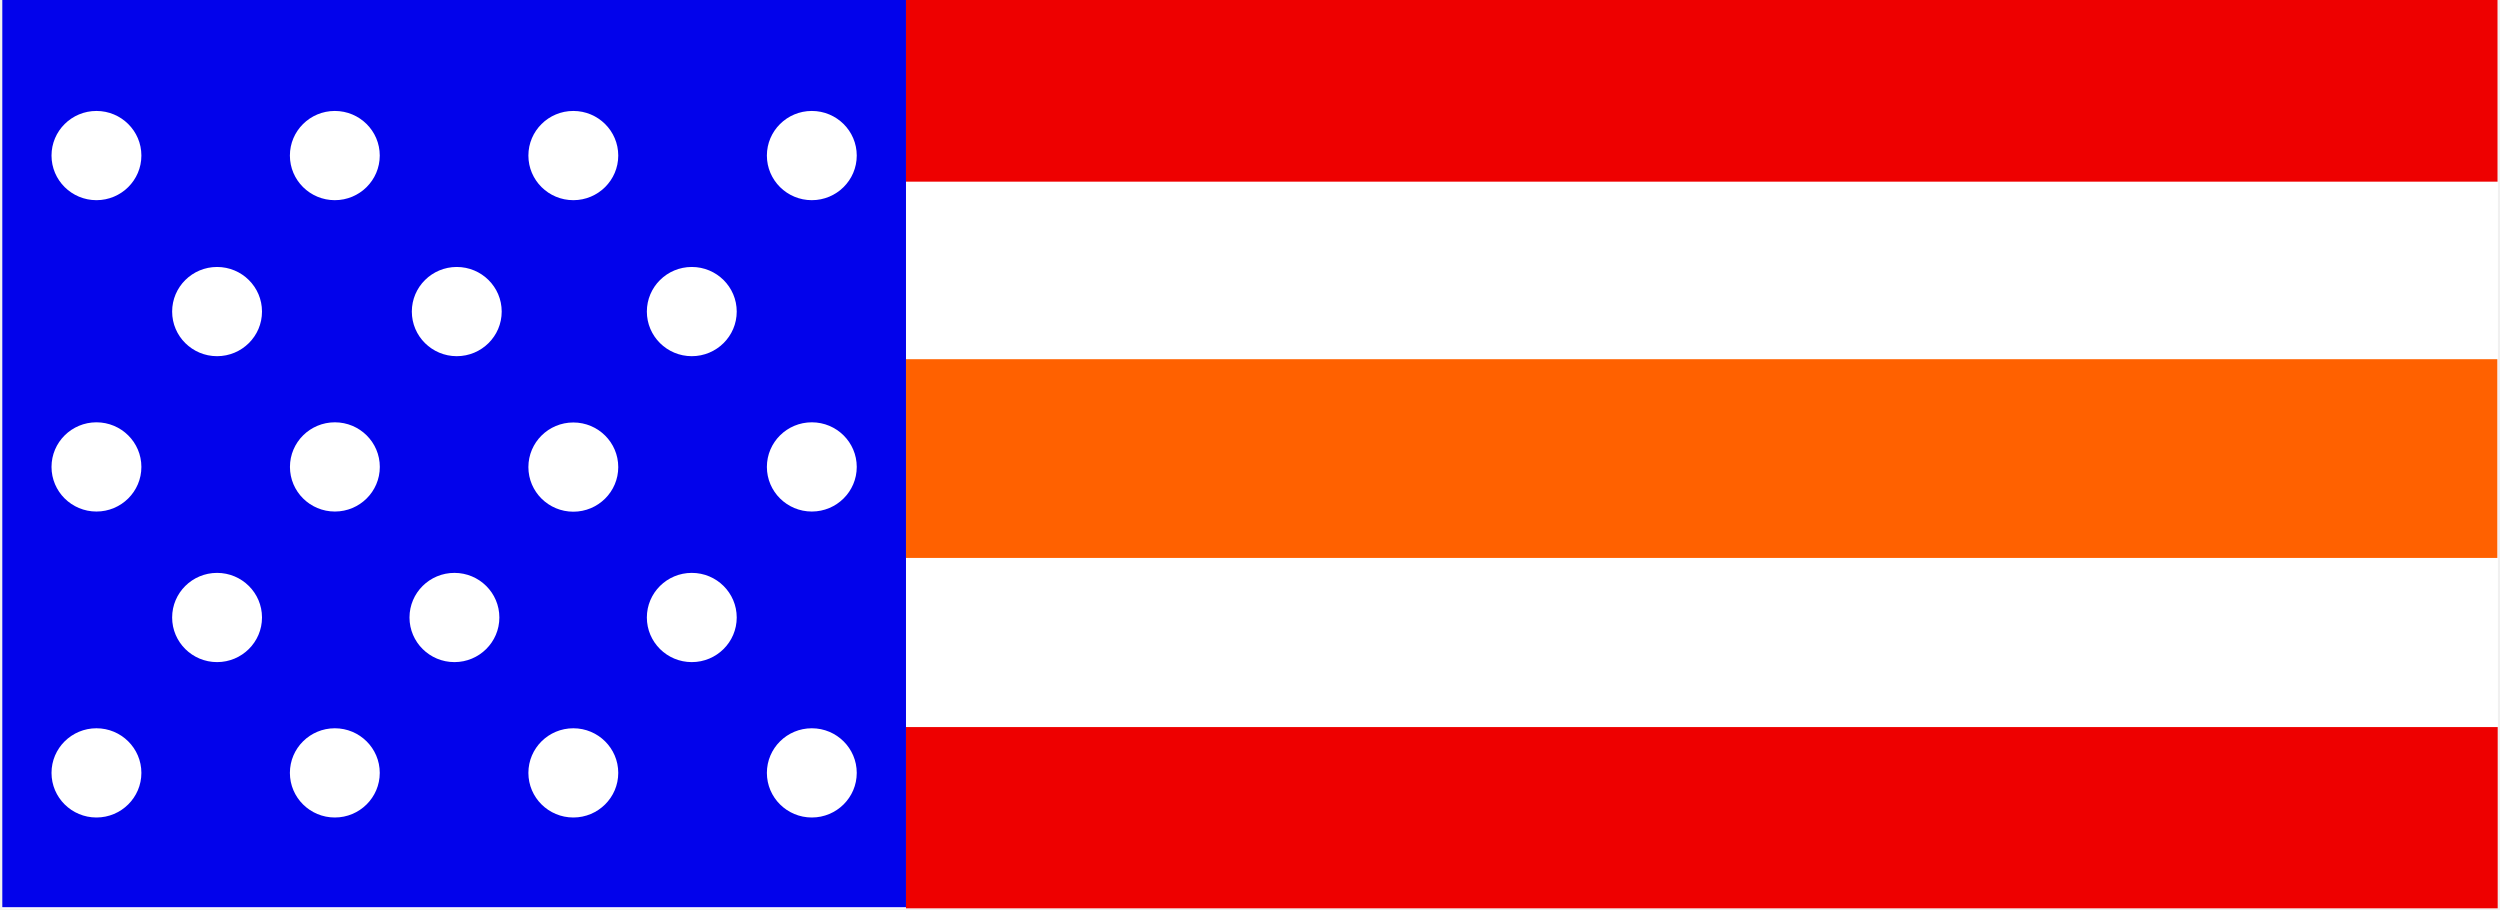
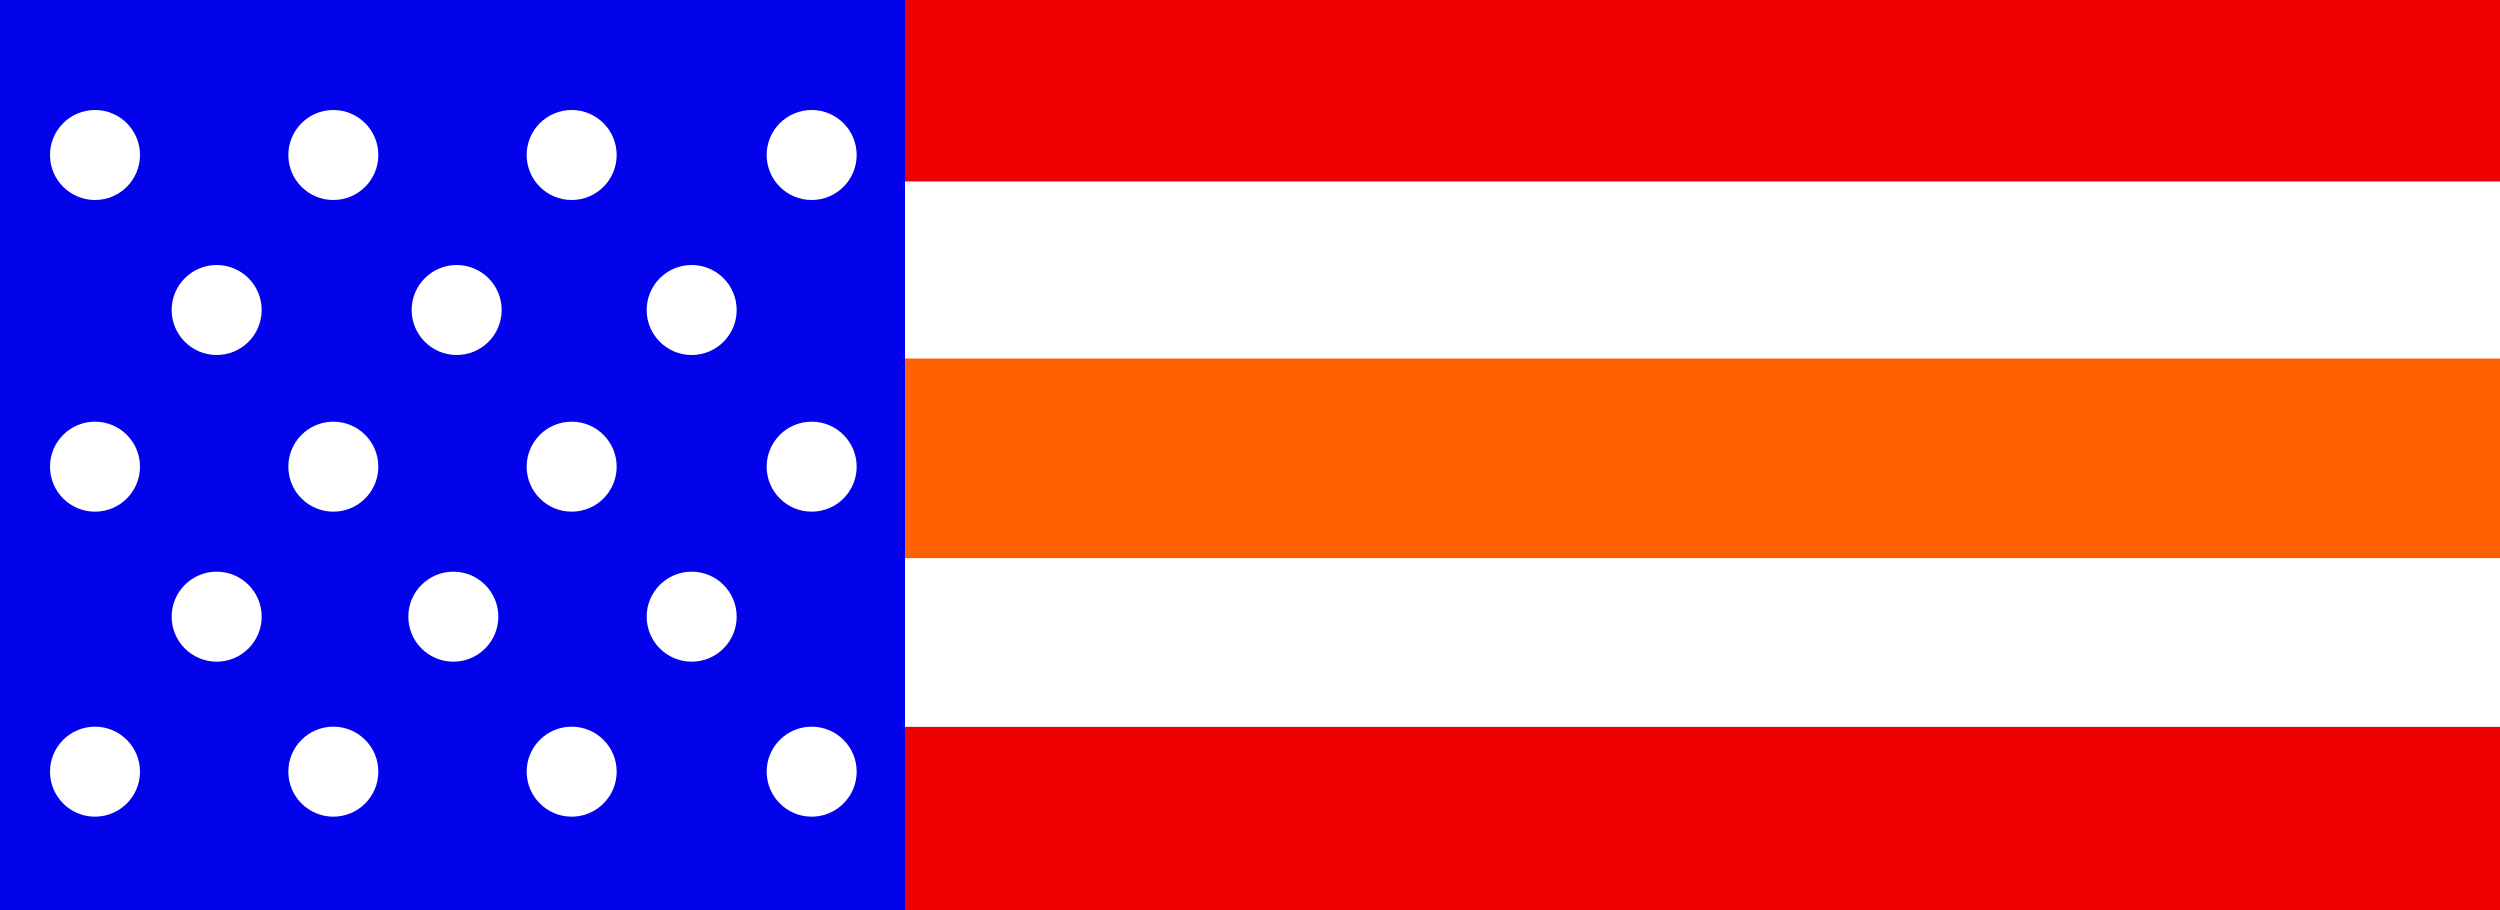
- <svg xmlns="http://www.w3.org/2000/svg" width="2000" zoomAndPan="magnify" viewBox="0 0 1500 546" height="728" preserveAspectRatio="xMidYMid meet" version="1.0">
-   <defs>
-     <clipPath id="1c43765fc2">
-       <path d="M 1.371 0 L 1498.629 0 L 1498.629 545 L 1.371 545 Z M 1.371 0 " clip-rule="nonzero" />
-     </clipPath>
-     <clipPath id="6d0c27712f">
-       <path d="M 1.371 0 L 543.59 0 L 543.59 545 L 1.371 545 Z M 1.371 0 " clip-rule="nonzero" />
-     </clipPath>
-     <clipPath id="e2cc61074f">
-       <path d="M 0.371 0 L 542.59 0 L 542.59 545 L 0.371 545 Z M 0.371 0 " clip-rule="nonzero" />
-     </clipPath>
-     <clipPath id="bd1f021434">
-       <rect x="0" width="543" y="0" height="545" />
-     </clipPath>
-     <clipPath id="331fc3ab7e">
-       <path d="M 543.59 436.242 L 1498.629 436.242 L 1498.629 545 L 543.59 545 Z M 543.59 436.242 " clip-rule="nonzero" />
-     </clipPath>
-     <clipPath id="a76d9feb4f">
-       <path d="M 0.59 0.242 L 955.629 0.242 L 955.629 109 L 0.59 109 Z M 0.59 0.242 " clip-rule="nonzero" />
-     </clipPath>
-     <clipPath id="98a0acbced">
-       <rect x="0" width="956" y="0" height="109" />
-     </clipPath>
-     <clipPath id="b70b892426">
-       <path d="M 543.59 0 L 1498.629 0 L 1498.629 108.988 L 543.59 108.988 Z M 543.59 0 " clip-rule="nonzero" />
-     </clipPath>
-     <clipPath id="f9960d06c3">
-       <path d="M 0.59 0 L 955.629 0 L 955.629 108.988 L 0.59 108.988 Z M 0.59 0 " clip-rule="nonzero" />
-     </clipPath>
-     <clipPath id="808bee85d2">
-       <rect x="0" width="956" y="0" height="109" />
-     </clipPath>
-     <clipPath id="92024f7722">
-       <path d="M 543.59 215.508 L 1498.629 215.508 L 1498.629 334.742 L 543.59 334.742 Z M 543.59 215.508 " clip-rule="nonzero" />
-     </clipPath>
-     <clipPath id="54fdf732f7">
-       <path d="M 0.59 0.508 L 955.629 0.508 L 955.629 119.742 L 0.59 119.742 Z M 0.59 0.508 " clip-rule="nonzero" />
-     </clipPath>
-     <clipPath id="b8b0798bd1">
-       <rect x="0" width="956" y="0" height="120" />
-     </clipPath>
-     <clipPath id="c3b2600b64">
-       <path d="M 30.906 66.57 L 84.859 66.57 L 84.859 120.105 L 30.906 120.105 Z M 30.906 66.57 " clip-rule="nonzero" />
-     </clipPath>
-     <clipPath id="9d24418b3b">
-       <path d="M 57.867 66.57 C 42.977 66.57 30.906 78.555 30.906 93.336 C 30.906 108.121 42.977 120.105 57.867 120.105 C 72.758 120.105 84.832 108.121 84.832 93.336 C 84.832 78.555 72.758 66.57 57.867 66.57 Z M 57.867 66.57 " clip-rule="nonzero" />
-     </clipPath>
-     <clipPath id="538192aeff">
-       <path d="M 0.906 0.57 L 54.859 0.57 L 54.859 54.105 L 0.906 54.105 Z M 0.906 0.57 " clip-rule="nonzero" />
-     </clipPath>
-     <clipPath id="6c1be59a5a">
-       <path d="M 27.867 0.57 C 12.977 0.57 0.906 12.555 0.906 27.336 C 0.906 42.121 12.977 54.105 27.867 54.105 C 42.758 54.105 54.832 42.121 54.832 27.336 C 54.832 12.555 42.758 0.57 27.867 0.57 Z M 27.867 0.57 " clip-rule="nonzero" />
-     </clipPath>
-     <clipPath id="85f492f4d7">
-       <rect x="0" width="55" y="0" height="55" />
-     </clipPath>
-     <clipPath id="5c0bd7b450">
-       <path d="M 173.934 66.57 L 227.887 66.57 L 227.887 120.105 L 173.934 120.105 Z M 173.934 66.57 " clip-rule="nonzero" />
-     </clipPath>
-     <clipPath id="9c40f0c3cb">
-       <path d="M 200.895 66.57 C 186.004 66.57 173.934 78.555 173.934 93.336 C 173.934 108.121 186.004 120.105 200.895 120.105 C 215.785 120.105 227.855 108.121 227.855 93.336 C 227.855 78.555 215.785 66.57 200.895 66.57 Z M 200.895 66.57 " clip-rule="nonzero" />
-     </clipPath>
-     <clipPath id="50398d6dac">
-       <path d="M 0.934 0.57 L 54.887 0.57 L 54.887 54.105 L 0.934 54.105 Z M 0.934 0.57 " clip-rule="nonzero" />
-     </clipPath>
-     <clipPath id="84bdb489e7">
-       <path d="M 27.895 0.57 C 13.004 0.57 0.934 12.555 0.934 27.336 C 0.934 42.121 13.004 54.105 27.895 54.105 C 42.785 54.105 54.855 42.121 54.855 27.336 C 54.855 12.555 42.785 0.57 27.895 0.57 Z M 27.895 0.57 " clip-rule="nonzero" />
-     </clipPath>
-     <clipPath id="486262c304">
-       <rect x="0" width="55" y="0" height="55" />
-     </clipPath>
-     <clipPath id="c01989058c">
-       <path d="M 317.031 66.57 L 370.984 66.57 L 370.984 120.105 L 317.031 120.105 Z M 317.031 66.57 " clip-rule="nonzero" />
-     </clipPath>
-     <clipPath id="1a0af98ec6">
-       <path d="M 343.992 66.57 C 329.102 66.57 317.031 78.555 317.031 93.336 C 317.031 108.121 329.102 120.105 343.992 120.105 C 358.883 120.105 370.953 108.121 370.953 93.336 C 370.953 78.555 358.883 66.57 343.992 66.57 Z M 343.992 66.57 " clip-rule="nonzero" />
-     </clipPath>
-     <clipPath id="bd68353235">
-       <path d="M 0.031 0.57 L 53.984 0.57 L 53.984 54.105 L 0.031 54.105 Z M 0.031 0.57 " clip-rule="nonzero" />
-     </clipPath>
-     <clipPath id="242b6ae4e3">
-       <path d="M 26.992 0.57 C 12.102 0.57 0.031 12.555 0.031 27.336 C 0.031 42.121 12.102 54.105 26.992 54.105 C 41.883 54.105 53.953 42.121 53.953 27.336 C 53.953 12.555 41.883 0.57 26.992 0.57 Z M 26.992 0.57 " clip-rule="nonzero" />
-     </clipPath>
-     <clipPath id="065a80d699">
-       <rect x="0" width="54" y="0" height="55" />
-     </clipPath>
-     <clipPath id="4ff5c418da">
-       <path d="M 460.129 66.57 L 514.082 66.57 L 514.082 120.105 L 460.129 120.105 Z M 460.129 66.57 " clip-rule="nonzero" />
-     </clipPath>
-     <clipPath id="3867b05bd0">
-       <path d="M 487.09 66.57 C 472.199 66.57 460.129 78.555 460.129 93.336 C 460.129 108.121 472.199 120.105 487.09 120.105 C 501.98 120.105 514.051 108.121 514.051 93.336 C 514.051 78.555 501.98 66.57 487.09 66.57 Z M 487.09 66.57 " clip-rule="nonzero" />
-     </clipPath>
-     <clipPath id="cae2111816">
-       <path d="M 0.129 0.57 L 54.082 0.57 L 54.082 54.105 L 0.129 54.105 Z M 0.129 0.57 " clip-rule="nonzero" />
-     </clipPath>
-     <clipPath id="4e5dacaf95">
-       <path d="M 27.09 0.57 C 12.199 0.57 0.129 12.555 0.129 27.336 C 0.129 42.121 12.199 54.105 27.09 54.105 C 41.98 54.105 54.051 42.121 54.051 27.336 C 54.051 12.555 41.98 0.57 27.09 0.57 Z M 27.09 0.57 " clip-rule="nonzero" />
-     </clipPath>
-     <clipPath id="403257aa01">
-       <rect x="0" width="55" y="0" height="55" />
-     </clipPath>
-     <clipPath id="472848417a">
-       <path d="M 103.281 160.18 L 157.234 160.18 L 157.234 213.711 L 103.281 213.711 Z M 103.281 160.18 " clip-rule="nonzero" />
-     </clipPath>
-     <clipPath id="1ae4c582a9">
-       <path d="M 130.242 160.18 C 115.352 160.18 103.281 172.16 103.281 186.945 C 103.281 201.727 115.352 213.711 130.242 213.711 C 145.133 213.711 157.203 201.727 157.203 186.945 C 157.203 172.16 145.133 160.18 130.242 160.18 Z M 130.242 160.18 " clip-rule="nonzero" />
-     </clipPath>
-     <clipPath id="1e9fab7a49">
-       <path d="M 0.281 0.18 L 54.234 0.18 L 54.234 53.711 L 0.281 53.711 Z M 0.281 0.18 " clip-rule="nonzero" />
-     </clipPath>
-     <clipPath id="c07d00d468">
-       <path d="M 27.242 0.18 C 12.352 0.18 0.281 12.16 0.281 26.945 C 0.281 41.727 12.352 53.711 27.242 53.711 C 42.133 53.711 54.203 41.727 54.203 26.945 C 54.203 12.16 42.133 0.18 27.242 0.18 Z M 27.242 0.18 " clip-rule="nonzero" />
-     </clipPath>
-     <clipPath id="120e59f2dc">
-       <rect x="0" width="55" y="0" height="54" />
-     </clipPath>
-     <clipPath id="bca1bd3b1b">
-       <path d="M 247.098 160.18 L 301.051 160.18 L 301.051 213.711 L 247.098 213.711 Z M 247.098 160.18 " clip-rule="nonzero" />
-     </clipPath>
-     <clipPath id="7206d1d71c">
-       <path d="M 274.059 160.18 C 259.168 160.18 247.098 172.16 247.098 186.945 C 247.098 201.727 259.168 213.711 274.059 213.711 C 288.949 213.711 301.02 201.727 301.02 186.945 C 301.02 172.16 288.949 160.18 274.059 160.18 Z M 274.059 160.18 " clip-rule="nonzero" />
-     </clipPath>
-     <clipPath id="1316fecef2">
-       <path d="M 0.098 0.18 L 54.051 0.18 L 54.051 53.711 L 0.098 53.711 Z M 0.098 0.18 " clip-rule="nonzero" />
-     </clipPath>
-     <clipPath id="e686e96317">
-       <path d="M 27.059 0.18 C 12.168 0.18 0.098 12.16 0.098 26.945 C 0.098 41.727 12.168 53.711 27.059 53.711 C 41.949 53.711 54.02 41.727 54.02 26.945 C 54.02 12.16 41.949 0.18 27.059 0.18 Z M 27.059 0.18 " clip-rule="nonzero" />
-     </clipPath>
-     <clipPath id="ecdb1df93d">
-       <rect x="0" width="55" y="0" height="54" />
-     </clipPath>
-     <clipPath id="1d61ee8cbb">
-       <path d="M 173.969 253.387 L 227.922 253.387 L 227.922 306.922 L 173.969 306.922 Z M 173.969 253.387 " clip-rule="nonzero" />
-     </clipPath>
-     <clipPath id="a2df279132">
-       <path d="M 200.93 253.387 C 186.039 253.387 173.969 265.371 173.969 280.156 C 173.969 294.938 186.039 306.922 200.93 306.922 C 215.82 306.922 227.891 294.938 227.891 280.156 C 227.891 265.371 215.82 253.387 200.93 253.387 Z M 200.93 253.387 " clip-rule="nonzero" />
-     </clipPath>
-     <clipPath id="cd3a0d2d39">
-       <path d="M 0.969 0.387 L 54.922 0.387 L 54.922 53.922 L 0.969 53.922 Z M 0.969 0.387 " clip-rule="nonzero" />
-     </clipPath>
-     <clipPath id="9bf6558b65">
-       <path d="M 27.93 0.387 C 13.039 0.387 0.969 12.371 0.969 27.156 C 0.969 41.938 13.039 53.922 27.93 53.922 C 42.82 53.922 54.891 41.938 54.891 27.156 C 54.891 12.371 42.82 0.387 27.93 0.387 Z M 27.93 0.387 " clip-rule="nonzero" />
-     </clipPath>
-     <clipPath id="e3ee803367">
-       <rect x="0" width="55" y="0" height="54" />
-     </clipPath>
-     <clipPath id="8db0c7d49c">
-       <path d="M 30.906 253.387 L 84.859 253.387 L 84.859 306.922 L 30.906 306.922 Z M 30.906 253.387 " clip-rule="nonzero" />
-     </clipPath>
-     <clipPath id="a907c55558">
-       <path d="M 57.867 253.387 C 42.977 253.387 30.906 265.371 30.906 280.156 C 30.906 294.938 42.977 306.922 57.867 306.922 C 72.758 306.922 84.832 294.938 84.832 280.156 C 84.832 265.371 72.758 253.387 57.867 253.387 Z M 57.867 253.387 " clip-rule="nonzero" />
-     </clipPath>
-     <clipPath id="f355ce1d4a">
-       <path d="M 0.906 0.387 L 54.859 0.387 L 54.859 53.922 L 0.906 53.922 Z M 0.906 0.387 " clip-rule="nonzero" />
-     </clipPath>
-     <clipPath id="ab632618c0">
-       <path d="M 27.867 0.387 C 12.977 0.387 0.906 12.371 0.906 27.156 C 0.906 41.938 12.977 53.922 27.867 53.922 C 42.758 53.922 54.832 41.938 54.832 27.156 C 54.832 12.371 42.758 0.387 27.867 0.387 Z M 27.867 0.387 " clip-rule="nonzero" />
-     </clipPath>
-     <clipPath id="50926cf654">
-       <rect x="0" width="55" y="0" height="54" />
-     </clipPath>
-     <clipPath id="62b6cf0dc3">
-       <path d="M 460.129 253.387 L 514.082 253.387 L 514.082 306.922 L 460.129 306.922 Z M 460.129 253.387 " clip-rule="nonzero" />
-     </clipPath>
-     <clipPath id="d646112deb">
-       <path d="M 487.09 253.387 C 472.199 253.387 460.129 265.371 460.129 280.156 C 460.129 294.938 472.199 306.922 487.09 306.922 C 501.98 306.922 514.051 294.938 514.051 280.156 C 514.051 265.371 501.98 253.387 487.09 253.387 Z M 487.09 253.387 " clip-rule="nonzero" />
-     </clipPath>
-     <clipPath id="c6814f5174">
-       <path d="M 0.129 0.387 L 54.082 0.387 L 54.082 53.922 L 0.129 53.922 Z M 0.129 0.387 " clip-rule="nonzero" />
-     </clipPath>
-     <clipPath id="7bf26f28ad">
-       <path d="M 27.09 0.387 C 12.199 0.387 0.129 12.371 0.129 27.156 C 0.129 41.938 12.199 53.922 27.09 53.922 C 41.98 53.922 54.051 41.938 54.051 27.156 C 54.051 12.371 41.98 0.387 27.09 0.387 Z M 27.09 0.387 " clip-rule="nonzero" />
-     </clipPath>
-     <clipPath id="708ad76c32">
-       <rect x="0" width="55" y="0" height="54" />
-     </clipPath>
-     <clipPath id="97abb3daf0">
-       <path d="M 317.031 253.484 L 370.984 253.484 L 370.984 307.02 L 317.031 307.02 Z M 317.031 253.484 " clip-rule="nonzero" />
-     </clipPath>
-     <clipPath id="f6d1717a53">
-       <path d="M 343.992 253.484 C 329.102 253.484 317.031 265.469 317.031 280.254 C 317.031 295.035 329.102 307.02 343.992 307.02 C 358.883 307.02 370.953 295.035 370.953 280.254 C 370.953 265.469 358.883 253.484 343.992 253.484 Z M 343.992 253.484 " clip-rule="nonzero" />
-     </clipPath>
-     <clipPath id="4f632f5311">
-       <path d="M 0.031 0.484 L 53.984 0.484 L 53.984 54.02 L 0.031 54.02 Z M 0.031 0.484 " clip-rule="nonzero" />
-     </clipPath>
-     <clipPath id="7bf4b7bc81">
-       <path d="M 26.992 0.484 C 12.102 0.484 0.031 12.469 0.031 27.254 C 0.031 42.035 12.102 54.02 26.992 54.02 C 41.883 54.02 53.953 42.035 53.953 27.254 C 53.953 12.469 41.883 0.484 26.992 0.484 Z M 26.992 0.484 " clip-rule="nonzero" />
-     </clipPath>
-     <clipPath id="b9773bacbb">
-       <rect x="0" width="54" y="0" height="55" />
-     </clipPath>
-     <clipPath id="fe373fb41d">
-       <path d="M 388.113 160.18 L 442.066 160.18 L 442.066 213.711 L 388.113 213.711 Z M 388.113 160.18 " clip-rule="nonzero" />
-     </clipPath>
-     <clipPath id="f59b6b76fa">
-       <path d="M 415.074 160.18 C 400.184 160.18 388.113 172.16 388.113 186.945 C 388.113 201.727 400.184 213.711 415.074 213.711 C 429.965 213.711 442.035 201.727 442.035 186.945 C 442.035 172.16 429.965 160.18 415.074 160.18 Z M 415.074 160.18 " clip-rule="nonzero" />
-     </clipPath>
-     <clipPath id="aaa6f2f79a">
-       <path d="M 0.113 0.18 L 54.066 0.18 L 54.066 53.711 L 0.113 53.711 Z M 0.113 0.18 " clip-rule="nonzero" />
-     </clipPath>
-     <clipPath id="e5627281e5">
-       <path d="M 27.074 0.18 C 12.184 0.18 0.113 12.16 0.113 26.945 C 0.113 41.727 12.184 53.711 27.074 53.711 C 41.965 53.711 54.035 41.727 54.035 26.945 C 54.035 12.16 41.965 0.18 27.074 0.18 Z M 27.074 0.18 " clip-rule="nonzero" />
-     </clipPath>
-     <clipPath id="6588cda995">
-       <rect x="0" width="55" y="0" height="54" />
-     </clipPath>
-     <clipPath id="8f014d5751">
-       <path d="M 103.281 343.73 L 157.234 343.73 L 157.234 397.266 L 103.281 397.266 Z M 103.281 343.73 " clip-rule="nonzero" />
-     </clipPath>
-     <clipPath id="5818932825">
-       <path d="M 130.242 343.73 C 115.352 343.73 103.281 355.715 103.281 370.496 C 103.281 385.281 115.352 397.266 130.242 397.266 C 145.133 397.266 157.203 385.281 157.203 370.496 C 157.203 355.715 145.133 343.73 130.242 343.73 Z M 130.242 343.73 " clip-rule="nonzero" />
-     </clipPath>
-     <clipPath id="13d22ddb75">
-       <path d="M 0.281 0.73 L 54.234 0.73 L 54.234 54.266 L 0.281 54.266 Z M 0.281 0.73 " clip-rule="nonzero" />
-     </clipPath>
-     <clipPath id="682c827a16">
-       <path d="M 27.242 0.73 C 12.352 0.73 0.281 12.715 0.281 27.496 C 0.281 42.281 12.352 54.266 27.242 54.266 C 42.133 54.266 54.203 42.281 54.203 27.496 C 54.203 12.715 42.133 0.73 27.242 0.73 Z M 27.242 0.73 " clip-rule="nonzero" />
-     </clipPath>
-     <clipPath id="ff42405d42">
-       <rect x="0" width="55" y="0" height="55" />
-     </clipPath>
-     <clipPath id="cb56069ce3">
-       <path d="M 245.695 343.73 L 299.648 343.73 L 299.648 397.266 L 245.695 397.266 Z M 245.695 343.73 " clip-rule="nonzero" />
-     </clipPath>
-     <clipPath id="1e97f187c8">
-       <path d="M 272.656 343.73 C 257.77 343.73 245.695 355.715 245.695 370.496 C 245.695 385.281 257.77 397.266 272.656 397.266 C 287.547 397.266 299.621 385.281 299.621 370.496 C 299.621 355.715 287.547 343.73 272.656 343.73 Z M 272.656 343.73 " clip-rule="nonzero" />
-     </clipPath>
-     <clipPath id="468985d38d">
-       <path d="M 0.695 0.73 L 54.625 0.73 L 54.625 54.266 L 0.695 54.266 Z M 0.695 0.73 " clip-rule="nonzero" />
-     </clipPath>
-     <clipPath id="fbbcd4da3a">
-       <path d="M 27.656 0.73 C 12.77 0.73 0.695 12.715 0.695 27.496 C 0.695 42.281 12.77 54.266 27.656 54.266 C 42.547 54.266 54.621 42.281 54.621 27.496 C 54.621 12.715 42.547 0.73 27.656 0.73 Z M 27.656 0.73 " clip-rule="nonzero" />
-     </clipPath>
-     <clipPath id="63b964a359">
-       <rect x="0" width="55" y="0" height="55" />
-     </clipPath>
-     <clipPath id="b9603d96c6">
-       <path d="M 388.113 343.73 L 442.066 343.73 L 442.066 397.266 L 388.113 397.266 Z M 388.113 343.73 " clip-rule="nonzero" />
-     </clipPath>
-     <clipPath id="f9769f07f0">
-       <path d="M 415.074 343.73 C 400.184 343.73 388.113 355.715 388.113 370.496 C 388.113 385.281 400.184 397.266 415.074 397.266 C 429.965 397.266 442.035 385.281 442.035 370.496 C 442.035 355.715 429.965 343.73 415.074 343.73 Z M 415.074 343.73 " clip-rule="nonzero" />
-     </clipPath>
-     <clipPath id="f4d962866d">
-       <path d="M 0.113 0.73 L 54.066 0.73 L 54.066 54.266 L 0.113 54.266 Z M 0.113 0.73 " clip-rule="nonzero" />
-     </clipPath>
-     <clipPath id="7f2a16df75">
-       <path d="M 27.074 0.73 C 12.184 0.73 0.113 12.715 0.113 27.496 C 0.113 42.281 12.184 54.266 27.074 54.266 C 41.965 54.266 54.035 42.281 54.035 27.496 C 54.035 12.715 41.965 0.73 27.074 0.73 Z M 27.074 0.73 " clip-rule="nonzero" />
-     </clipPath>
-     <clipPath id="9c6fde0ae5">
-       <rect x="0" width="55" y="0" height="55" />
-     </clipPath>
-     <clipPath id="0ee6a472ae">
-       <path d="M 460.129 436.965 L 514.082 436.965 L 514.082 490.5 L 460.129 490.5 Z M 460.129 436.965 " clip-rule="nonzero" />
-     </clipPath>
-     <clipPath id="0191c5cb49">
-       <path d="M 487.09 436.965 C 472.199 436.965 460.129 448.949 460.129 463.734 C 460.129 478.516 472.199 490.5 487.09 490.5 C 501.98 490.5 514.051 478.516 514.051 463.734 C 514.051 448.949 501.98 436.965 487.09 436.965 Z M 487.09 436.965 " clip-rule="nonzero" />
-     </clipPath>
-     <clipPath id="0940c0cc34">
-       <path d="M 0.129 0.965 L 54.082 0.965 L 54.082 54.5 L 0.129 54.5 Z M 0.129 0.965 " clip-rule="nonzero" />
-     </clipPath>
-     <clipPath id="cf50be1163">
-       <path d="M 27.09 0.965 C 12.199 0.965 0.129 12.949 0.129 27.734 C 0.129 42.516 12.199 54.5 27.09 54.5 C 41.98 54.5 54.051 42.516 54.051 27.734 C 54.051 12.949 41.98 0.965 27.09 0.965 Z M 27.09 0.965 " clip-rule="nonzero" />
-     </clipPath>
-     <clipPath id="4fb4074c94">
-       <rect x="0" width="55" y="0" height="55" />
-     </clipPath>
-     <clipPath id="7c8319bb7d">
-       <path d="M 317.031 436.965 L 370.984 436.965 L 370.984 490.5 L 317.031 490.5 Z M 317.031 436.965 " clip-rule="nonzero" />
-     </clipPath>
-     <clipPath id="e339e06f06">
-       <path d="M 343.992 436.965 C 329.102 436.965 317.031 448.949 317.031 463.734 C 317.031 478.516 329.102 490.5 343.992 490.5 C 358.883 490.5 370.953 478.516 370.953 463.734 C 370.953 448.949 358.883 436.965 343.992 436.965 Z M 343.992 436.965 " clip-rule="nonzero" />
-     </clipPath>
-     <clipPath id="074827f863">
-       <path d="M 0.031 0.965 L 53.984 0.965 L 53.984 54.5 L 0.031 54.5 Z M 0.031 0.965 " clip-rule="nonzero" />
-     </clipPath>
-     <clipPath id="05dfe6063d">
-       <path d="M 26.992 0.965 C 12.102 0.965 0.031 12.949 0.031 27.734 C 0.031 42.516 12.102 54.5 26.992 54.5 C 41.883 54.5 53.953 42.516 53.953 27.734 C 53.953 12.949 41.883 0.965 26.992 0.965 Z M 26.992 0.965 " clip-rule="nonzero" />
-     </clipPath>
-     <clipPath id="cb439d451d">
-       <rect x="0" width="54" y="0" height="55" />
-     </clipPath>
-     <clipPath id="884dfe41e1">
-       <path d="M 173.934 436.965 L 227.887 436.965 L 227.887 490.5 L 173.934 490.5 Z M 173.934 436.965 " clip-rule="nonzero" />
-     </clipPath>
-     <clipPath id="e9deae2fb3">
-       <path d="M 200.895 436.965 C 186.004 436.965 173.934 448.949 173.934 463.734 C 173.934 478.516 186.004 490.5 200.895 490.5 C 215.785 490.5 227.855 478.516 227.855 463.734 C 227.855 448.949 215.785 436.965 200.895 436.965 Z M 200.895 436.965 " clip-rule="nonzero" />
-     </clipPath>
-     <clipPath id="5bf405d011">
-       <path d="M 0.934 0.965 L 54.887 0.965 L 54.887 54.5 L 0.934 54.5 Z M 0.934 0.965 " clip-rule="nonzero" />
-     </clipPath>
-     <clipPath id="19b54f2e9e">
-       <path d="M 27.895 0.965 C 13.004 0.965 0.934 12.949 0.934 27.734 C 0.934 42.516 13.004 54.5 27.895 54.5 C 42.785 54.5 54.855 42.516 54.855 27.734 C 54.855 12.949 42.785 0.965 27.895 0.965 Z M 27.895 0.965 " clip-rule="nonzero" />
-     </clipPath>
-     <clipPath id="74ceac629d">
-       <rect x="0" width="55" y="0" height="55" />
-     </clipPath>
-     <clipPath id="9e106dd995">
-       <path d="M 30.906 436.965 L 84.859 436.965 L 84.859 490.5 L 30.906 490.5 Z M 30.906 436.965 " clip-rule="nonzero" />
-     </clipPath>
-     <clipPath id="06a940f69e">
-       <path d="M 57.867 436.965 C 42.977 436.965 30.906 448.949 30.906 463.734 C 30.906 478.516 42.977 490.5 57.867 490.5 C 72.758 490.5 84.832 478.516 84.832 463.734 C 84.832 448.949 72.758 436.965 57.867 436.965 Z M 57.867 436.965 " clip-rule="nonzero" />
-     </clipPath>
-     <clipPath id="3f5de18dcb">
-       <path d="M 0.906 0.965 L 54.859 0.965 L 54.859 54.5 L 0.906 54.5 Z M 0.906 0.965 " clip-rule="nonzero" />
-     </clipPath>
-     <clipPath id="f7f47f09a7">
-       <path d="M 27.867 0.965 C 12.977 0.965 0.906 12.949 0.906 27.734 C 0.906 42.516 12.977 54.5 27.867 54.5 C 42.758 54.5 54.832 42.516 54.832 27.734 C 54.832 12.949 42.758 0.965 27.867 0.965 Z M 27.867 0.965 " clip-rule="nonzero" />
-     </clipPath>
-     <clipPath id="e04e5f4861">
-       <rect x="0" width="55" y="0" height="55" />
-     </clipPath>
-   </defs>
-   <g clip-path="url(#1c43765fc2)">
-     <path fill="#ffffff" d="M 1.371 0 L 1498.629 0 L 1498.629 545 L 1.371 545 Z M 1.371 0 " fill-opacity="1" fill-rule="nonzero" />
-     <path fill="#ffffff" d="M 1.371 0 L 1498.629 0 L 1498.629 545 L 1.371 545 Z M 1.371 0 " fill-opacity="1" fill-rule="nonzero" />
-   </g>
-   <g clip-path="url(#6d0c27712f)">
-     <g transform="matrix(1, 0, 0, 1, 1, 0.00000000000000185)">
-       <g clip-path="url(#bd1f021434)">
-         <g clip-path="url(#e2cc61074f)">
-           <path fill="#0202eb" d="M 0.371 0 L 542.59 0 L 542.59 544.336 L 0.371 544.336 Z M 0.371 0 " fill-opacity="1" fill-rule="nonzero" />
-         </g>
-       </g>
-     </g>
-   </g>
-   <g clip-path="url(#331fc3ab7e)">
-     <g transform="matrix(1, 0, 0, 1, 543, 436)">
-       <g clip-path="url(#98a0acbced)">
-         <g clip-path="url(#a76d9feb4f)">
-           <path fill="#ee0000" d="M 0.59 0.242 L 955.633 0.242 L 955.633 109 L 0.59 109 Z M 0.59 0.242 " fill-opacity="1" fill-rule="nonzero" />
-         </g>
-       </g>
-     </g>
-   </g>
-   <g clip-path="url(#b70b892426)">
-     <g transform="matrix(1, 0, 0, 1, 543, 0.00000000000000185)">
-       <g clip-path="url(#808bee85d2)">
-         <g clip-path="url(#f9960d06c3)">
-           <path fill="#ee0000" d="M 0.59 0 L 955.527 0 L 955.527 108.988 L 0.59 108.988 Z M 0.59 0 " fill-opacity="1" fill-rule="nonzero" />
-         </g>
-       </g>
-     </g>
-   </g>
-   <g clip-path="url(#92024f7722)">
-     <g transform="matrix(1, 0, 0, 1, 543, 215)">
-       <g clip-path="url(#b8b0798bd1)">
-         <g clip-path="url(#54fdf732f7)">
-           <path fill="#ff6100" d="M 0.59 0.508 L 955.398 0.508 L 955.398 119.742 L 0.59 119.742 Z M 0.59 0.508 " fill-opacity="1" fill-rule="nonzero" />
-         </g>
-       </g>
-     </g>
-   </g>
-   <g clip-path="url(#c3b2600b64)">
-     <g clip-path="url(#9d24418b3b)">
-       <g transform="matrix(1, 0, 0, 1, 30, 66)">
-         <g clip-path="url(#85f492f4d7)">
-           <g clip-path="url(#538192aeff)">
-             <g clip-path="url(#6c1be59a5a)">
-               <path fill="#ffffff" d="M 0.906 0.57 L 54.859 0.57 L 54.859 54.105 L 0.906 54.105 Z M 0.906 0.57 " fill-opacity="1" fill-rule="nonzero" />
-             </g>
-           </g>
-         </g>
-       </g>
-     </g>
-   </g>
-   <g clip-path="url(#5c0bd7b450)">
-     <g clip-path="url(#9c40f0c3cb)">
-       <g transform="matrix(1, 0, 0, 1, 173, 66)">
-         <g clip-path="url(#486262c304)">
-           <g clip-path="url(#50398d6dac)">
-             <g clip-path="url(#84bdb489e7)">
-               <path fill="#ffffff" d="M 0.934 0.57 L 54.887 0.57 L 54.887 54.105 L 0.934 54.105 Z M 0.934 0.57 " fill-opacity="1" fill-rule="nonzero" />
-             </g>
-           </g>
-         </g>
-       </g>
-     </g>
-   </g>
-   <g clip-path="url(#c01989058c)">
-     <g clip-path="url(#1a0af98ec6)">
-       <g transform="matrix(1, 0, 0, 1, 317, 66)">
-         <g clip-path="url(#065a80d699)">
-           <g clip-path="url(#bd68353235)">
-             <g clip-path="url(#242b6ae4e3)">
-               <path fill="#ffffff" d="M 0.031 0.57 L 53.984 0.57 L 53.984 54.105 L 0.031 54.105 Z M 0.031 0.57 " fill-opacity="1" fill-rule="nonzero" />
-             </g>
-           </g>
-         </g>
-       </g>
-     </g>
-   </g>
-   <g clip-path="url(#4ff5c418da)">
-     <g clip-path="url(#3867b05bd0)">
-       <g transform="matrix(1, 0, 0, 1, 460, 66)">
-         <g clip-path="url(#403257aa01)">
-           <g clip-path="url(#cae2111816)">
-             <g clip-path="url(#4e5dacaf95)">
-               <path fill="#ffffff" d="M 0.129 0.57 L 54.082 0.57 L 54.082 54.105 L 0.129 54.105 Z M 0.129 0.57 " fill-opacity="1" fill-rule="nonzero" />
-             </g>
-           </g>
-         </g>
-       </g>
-     </g>
-   </g>
-   <g clip-path="url(#472848417a)">
-     <g clip-path="url(#1ae4c582a9)">
-       <g transform="matrix(1, 0, 0, 1, 103, 160)">
-         <g clip-path="url(#120e59f2dc)">
-           <g clip-path="url(#1e9fab7a49)">
-             <g clip-path="url(#c07d00d468)">
-               <path fill="#ffffff" d="M 0.281 0.18 L 54.234 0.18 L 54.234 53.711 L 0.281 53.711 Z M 0.281 0.18 " fill-opacity="1" fill-rule="nonzero" />
-             </g>
-           </g>
-         </g>
-       </g>
-     </g>
-   </g>
-   <g clip-path="url(#bca1bd3b1b)">
-     <g clip-path="url(#7206d1d71c)">
-       <g transform="matrix(1, 0, 0, 1, 247, 160)">
-         <g clip-path="url(#ecdb1df93d)">
-           <g clip-path="url(#1316fecef2)">
-             <g clip-path="url(#e686e96317)">
-               <path fill="#ffffff" d="M 0.098 0.18 L 54.051 0.18 L 54.051 53.711 L 0.098 53.711 Z M 0.098 0.18 " fill-opacity="1" fill-rule="nonzero" />
-             </g>
-           </g>
-         </g>
-       </g>
-     </g>
-   </g>
-   <g clip-path="url(#1d61ee8cbb)">
-     <g clip-path="url(#a2df279132)">
-       <g transform="matrix(1, 0, 0, 1, 173, 253)">
-         <g clip-path="url(#e3ee803367)">
-           <g clip-path="url(#cd3a0d2d39)">
-             <g clip-path="url(#9bf6558b65)">
-               <path fill="#ffffff" d="M 0.969 0.387 L 54.922 0.387 L 54.922 53.922 L 0.969 53.922 Z M 0.969 0.387 " fill-opacity="1" fill-rule="nonzero" />
-             </g>
-           </g>
-         </g>
-       </g>
-     </g>
-   </g>
-   <g clip-path="url(#8db0c7d49c)">
-     <g clip-path="url(#a907c55558)">
-       <g transform="matrix(1, 0, 0, 1, 30, 253)">
-         <g clip-path="url(#50926cf654)">
-           <g clip-path="url(#f355ce1d4a)">
-             <g clip-path="url(#ab632618c0)">
-               <path fill="#ffffff" d="M 0.906 0.387 L 54.859 0.387 L 54.859 53.922 L 0.906 53.922 Z M 0.906 0.387 " fill-opacity="1" fill-rule="nonzero" />
-             </g>
-           </g>
-         </g>
-       </g>
-     </g>
-   </g>
-   <g clip-path="url(#62b6cf0dc3)">
-     <g clip-path="url(#d646112deb)">
-       <g transform="matrix(1, 0, 0, 1, 460, 253)">
-         <g clip-path="url(#708ad76c32)">
-           <g clip-path="url(#c6814f5174)">
-             <g clip-path="url(#7bf26f28ad)">
-               <path fill="#ffffff" d="M 0.129 0.387 L 54.082 0.387 L 54.082 53.922 L 0.129 53.922 Z M 0.129 0.387 " fill-opacity="1" fill-rule="nonzero" />
-             </g>
-           </g>
-         </g>
-       </g>
-     </g>
-   </g>
-   <g clip-path="url(#97abb3daf0)">
-     <g clip-path="url(#f6d1717a53)">
-       <g transform="matrix(1, 0, 0, 1, 317, 253)">
-         <g clip-path="url(#b9773bacbb)">
-           <g clip-path="url(#4f632f5311)">
-             <g clip-path="url(#7bf4b7bc81)">
-               <path fill="#ffffff" d="M 0.031 0.484 L 53.984 0.484 L 53.984 54.02 L 0.031 54.02 Z M 0.031 0.484 " fill-opacity="1" fill-rule="nonzero" />
-             </g>
-           </g>
-         </g>
-       </g>
-     </g>
-   </g>
-   <g clip-path="url(#fe373fb41d)">
-     <g clip-path="url(#f59b6b76fa)">
-       <g transform="matrix(1, 0, 0, 1, 388, 160)">
-         <g clip-path="url(#6588cda995)">
-           <g clip-path="url(#aaa6f2f79a)">
-             <g clip-path="url(#e5627281e5)">
-               <path fill="#ffffff" d="M 0.113 0.18 L 54.066 0.18 L 54.066 53.711 L 0.113 53.711 Z M 0.113 0.18 " fill-opacity="1" fill-rule="nonzero" />
-             </g>
-           </g>
-         </g>
-       </g>
-     </g>
-   </g>
-   <g clip-path="url(#8f014d5751)">
-     <g clip-path="url(#5818932825)">
-       <g transform="matrix(1, 0, 0, 1, 103, 343)">
-         <g clip-path="url(#ff42405d42)">
-           <g clip-path="url(#13d22ddb75)">
-             <g clip-path="url(#682c827a16)">
-               <path fill="#ffffff" d="M 0.281 0.73 L 54.234 0.73 L 54.234 54.266 L 0.281 54.266 Z M 0.281 0.73 " fill-opacity="1" fill-rule="nonzero" />
-             </g>
-           </g>
-         </g>
-       </g>
-     </g>
-   </g>
-   <g clip-path="url(#cb56069ce3)">
-     <g clip-path="url(#1e97f187c8)">
-       <g transform="matrix(1, 0, 0, 1, 245, 343)">
-         <g clip-path="url(#63b964a359)">
-           <g clip-path="url(#468985d38d)">
-             <g clip-path="url(#fbbcd4da3a)">
-               <path fill="#ffffff" d="M 0.695 0.73 L 54.648 0.73 L 54.648 54.266 L 0.695 54.266 Z M 0.695 0.73 " fill-opacity="1" fill-rule="nonzero" />
-             </g>
-           </g>
-         </g>
-       </g>
-     </g>
-   </g>
-   <g clip-path="url(#b9603d96c6)">
-     <g clip-path="url(#f9769f07f0)">
-       <g transform="matrix(1, 0, 0, 1, 388, 343)">
-         <g clip-path="url(#9c6fde0ae5)">
-           <g clip-path="url(#f4d962866d)">
-             <g clip-path="url(#7f2a16df75)">
-               <path fill="#ffffff" d="M 0.113 0.73 L 54.066 0.73 L 54.066 54.266 L 0.113 54.266 Z M 0.113 0.73 " fill-opacity="1" fill-rule="nonzero" />
-             </g>
-           </g>
-         </g>
-       </g>
-     </g>
-   </g>
-   <g clip-path="url(#0ee6a472ae)">
-     <g clip-path="url(#0191c5cb49)">
-       <g transform="matrix(1, 0, 0, 1, 460, 436)">
-         <g clip-path="url(#4fb4074c94)">
-           <g clip-path="url(#0940c0cc34)">
-             <g clip-path="url(#cf50be1163)">
-               <path fill="#ffffff" d="M 0.129 0.965 L 54.082 0.965 L 54.082 54.5 L 0.129 54.5 Z M 0.129 0.965 " fill-opacity="1" fill-rule="nonzero" />
-             </g>
-           </g>
-         </g>
-       </g>
-     </g>
-   </g>
-   <g clip-path="url(#7c8319bb7d)">
-     <g clip-path="url(#e339e06f06)">
-       <g transform="matrix(1, 0, 0, 1, 317, 436)">
-         <g clip-path="url(#cb439d451d)">
-           <g clip-path="url(#074827f863)">
-             <g clip-path="url(#05dfe6063d)">
-               <path fill="#ffffff" d="M 0.031 0.965 L 53.984 0.965 L 53.984 54.5 L 0.031 54.5 Z M 0.031 0.965 " fill-opacity="1" fill-rule="nonzero" />
-             </g>
-           </g>
-         </g>
-       </g>
-     </g>
-   </g>
-   <g clip-path="url(#884dfe41e1)">
-     <g clip-path="url(#e9deae2fb3)">
-       <g transform="matrix(1, 0, 0, 1, 173, 436)">
-         <g clip-path="url(#74ceac629d)">
-           <g clip-path="url(#5bf405d011)">
-             <g clip-path="url(#19b54f2e9e)">
-               <path fill="#ffffff" d="M 0.934 0.965 L 54.887 0.965 L 54.887 54.5 L 0.934 54.5 Z M 0.934 0.965 " fill-opacity="1" fill-rule="nonzero" />
-             </g>
-           </g>
-         </g>
-       </g>
-     </g>
-   </g>
-   <g clip-path="url(#9e106dd995)">
-     <g clip-path="url(#06a940f69e)">
-       <g transform="matrix(1, 0, 0, 1, 30, 436)">
-         <g clip-path="url(#e04e5f4861)">
-           <g clip-path="url(#3f5de18dcb)">
-             <g clip-path="url(#f7f47f09a7)">
-               <path fill="#ffffff" d="M 0.906 0.965 L 54.859 0.965 L 54.859 54.5 L 0.906 54.5 Z M 0.906 0.965 " fill-opacity="1" fill-rule="nonzero" />
-             </g>
-           </g>
-         </g>
-       </g>
-     </g>
+ <svg xmlns="http://www.w3.org/2000/svg" width="1500" height="546" viewBox="0 0 1500 546">
+   <rect width="543" height="546" fill="#0202eb" />
+   <rect x="543" y="0" width="957" height="109" fill="#ee0000" />
+   <rect x="543" y="215" width="957" height="120" fill="#ff6100" />
+   <rect x="543" y="436" width="957" height="110" fill="#ee0000" />
+   <rect x="543" y="109" width="957" height="106" fill="#ffffff" />
+   <rect x="543" y="335" width="957" height="101" fill="#ffffff" />
+   <g fill="#ffffff">
+     <circle cx="57" cy="93" r="27" />
+     <circle cx="200" cy="93" r="27" />
+     <circle cx="343" cy="93" r="27" />
+     <circle cx="487" cy="93" r="27" />
+     <circle cx="130" cy="186" r="27" />
+     <circle cx="274" cy="186" r="27" />
+     <circle cx="415" cy="186" r="27" />
+     <circle cx="57" cy="280" r="27" />
+     <circle cx="200" cy="280" r="27" />
+     <circle cx="343" cy="280" r="27" />
+     <circle cx="487" cy="280" r="27" />
+     <circle cx="130" cy="370" r="27" />
+     <circle cx="272" cy="370" r="27" />
+     <circle cx="415" cy="370" r="27" />
+     <circle cx="57" cy="463" r="27" />
+     <circle cx="200" cy="463" r="27" />
+     <circle cx="343" cy="463" r="27" />
+     <circle cx="487" cy="463" r="27" />
  </g>
</svg>
